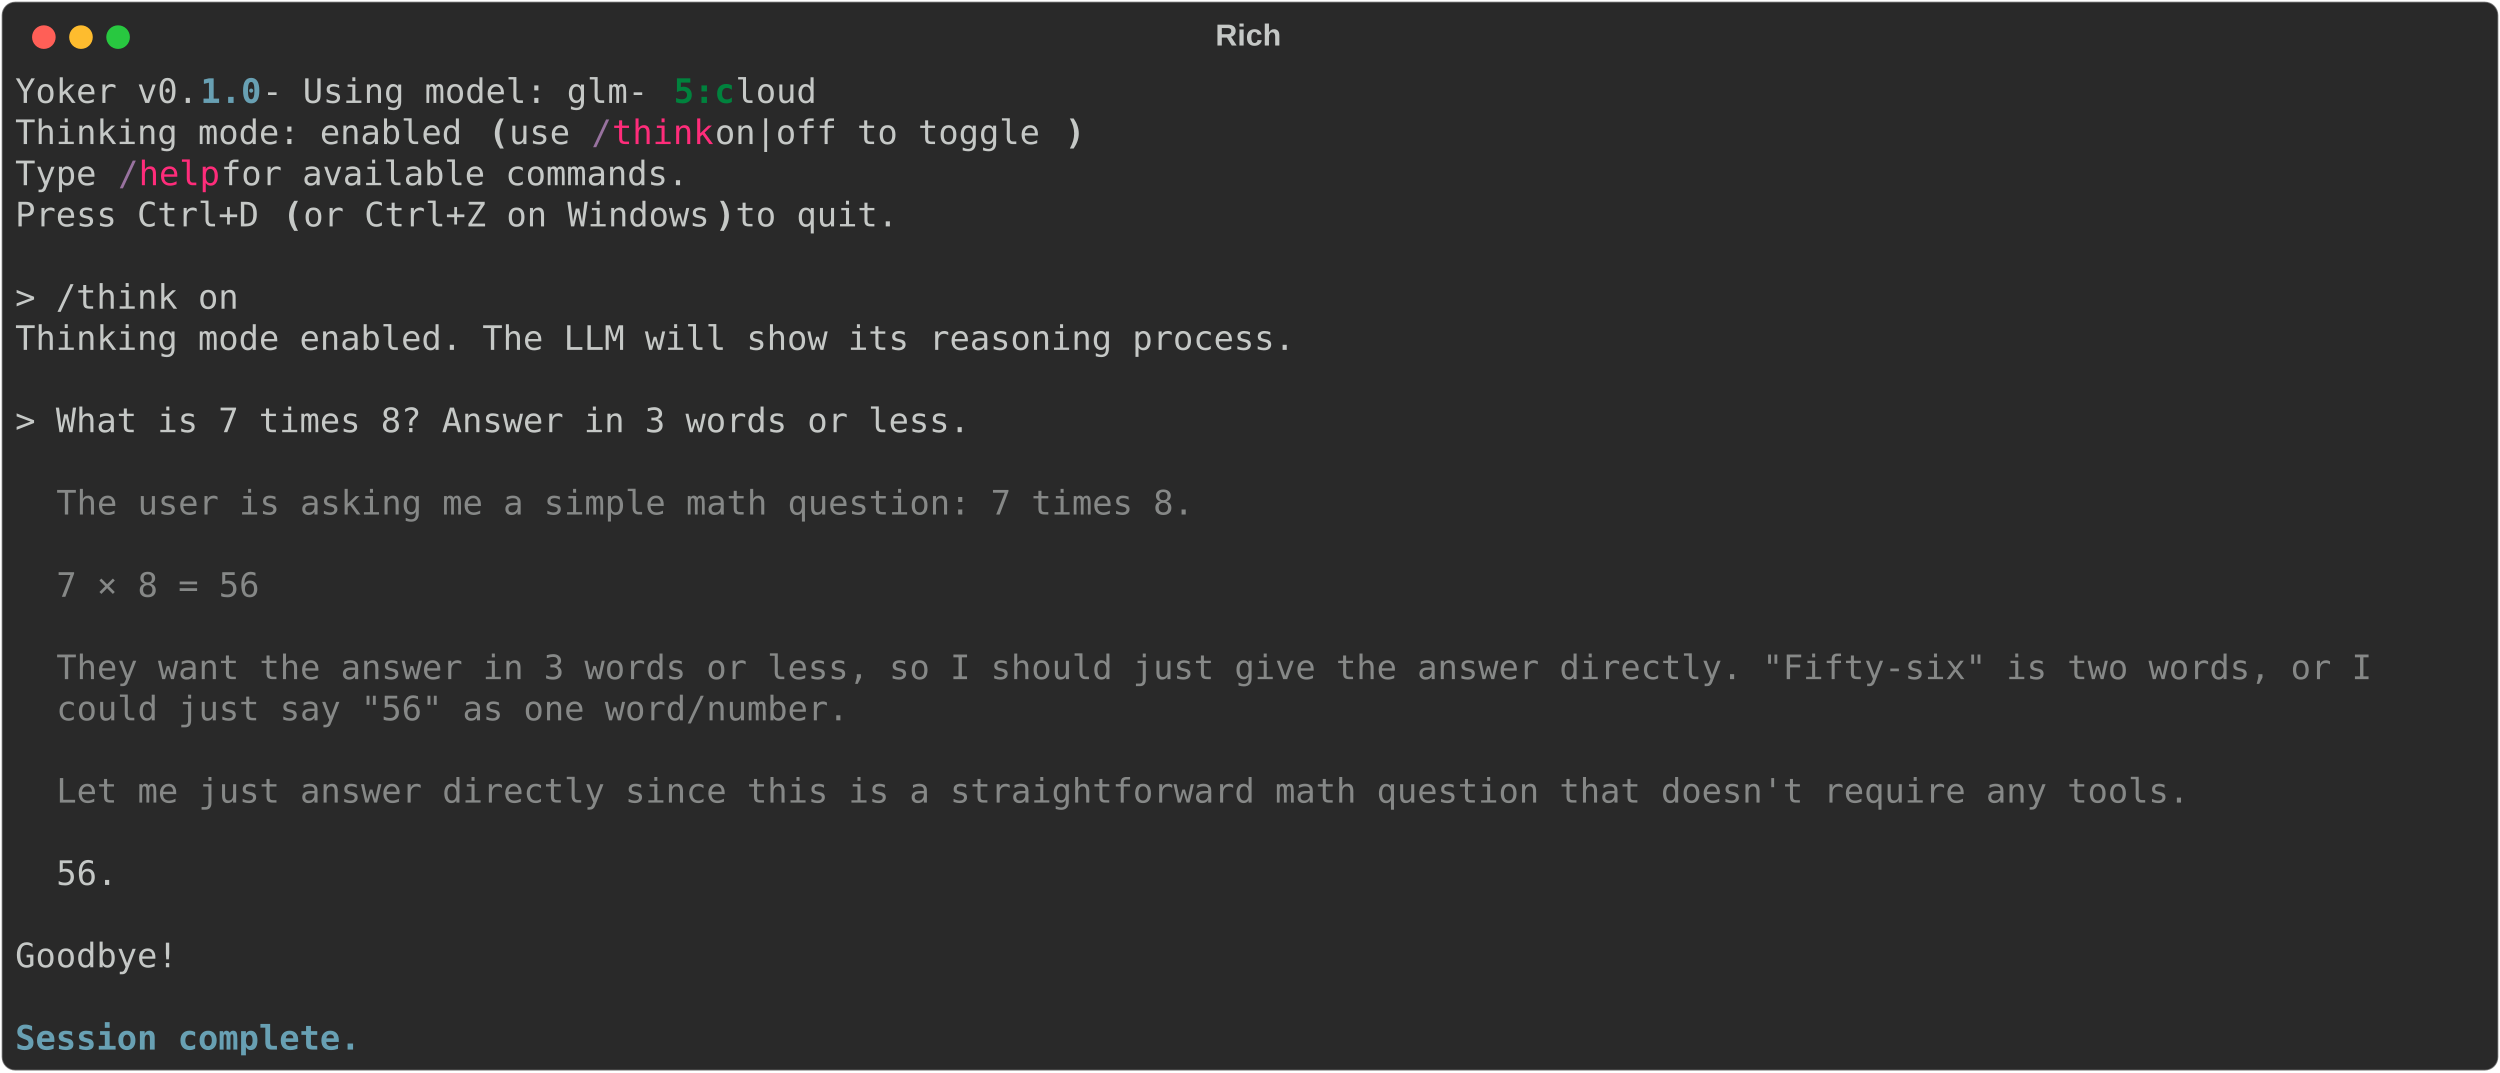
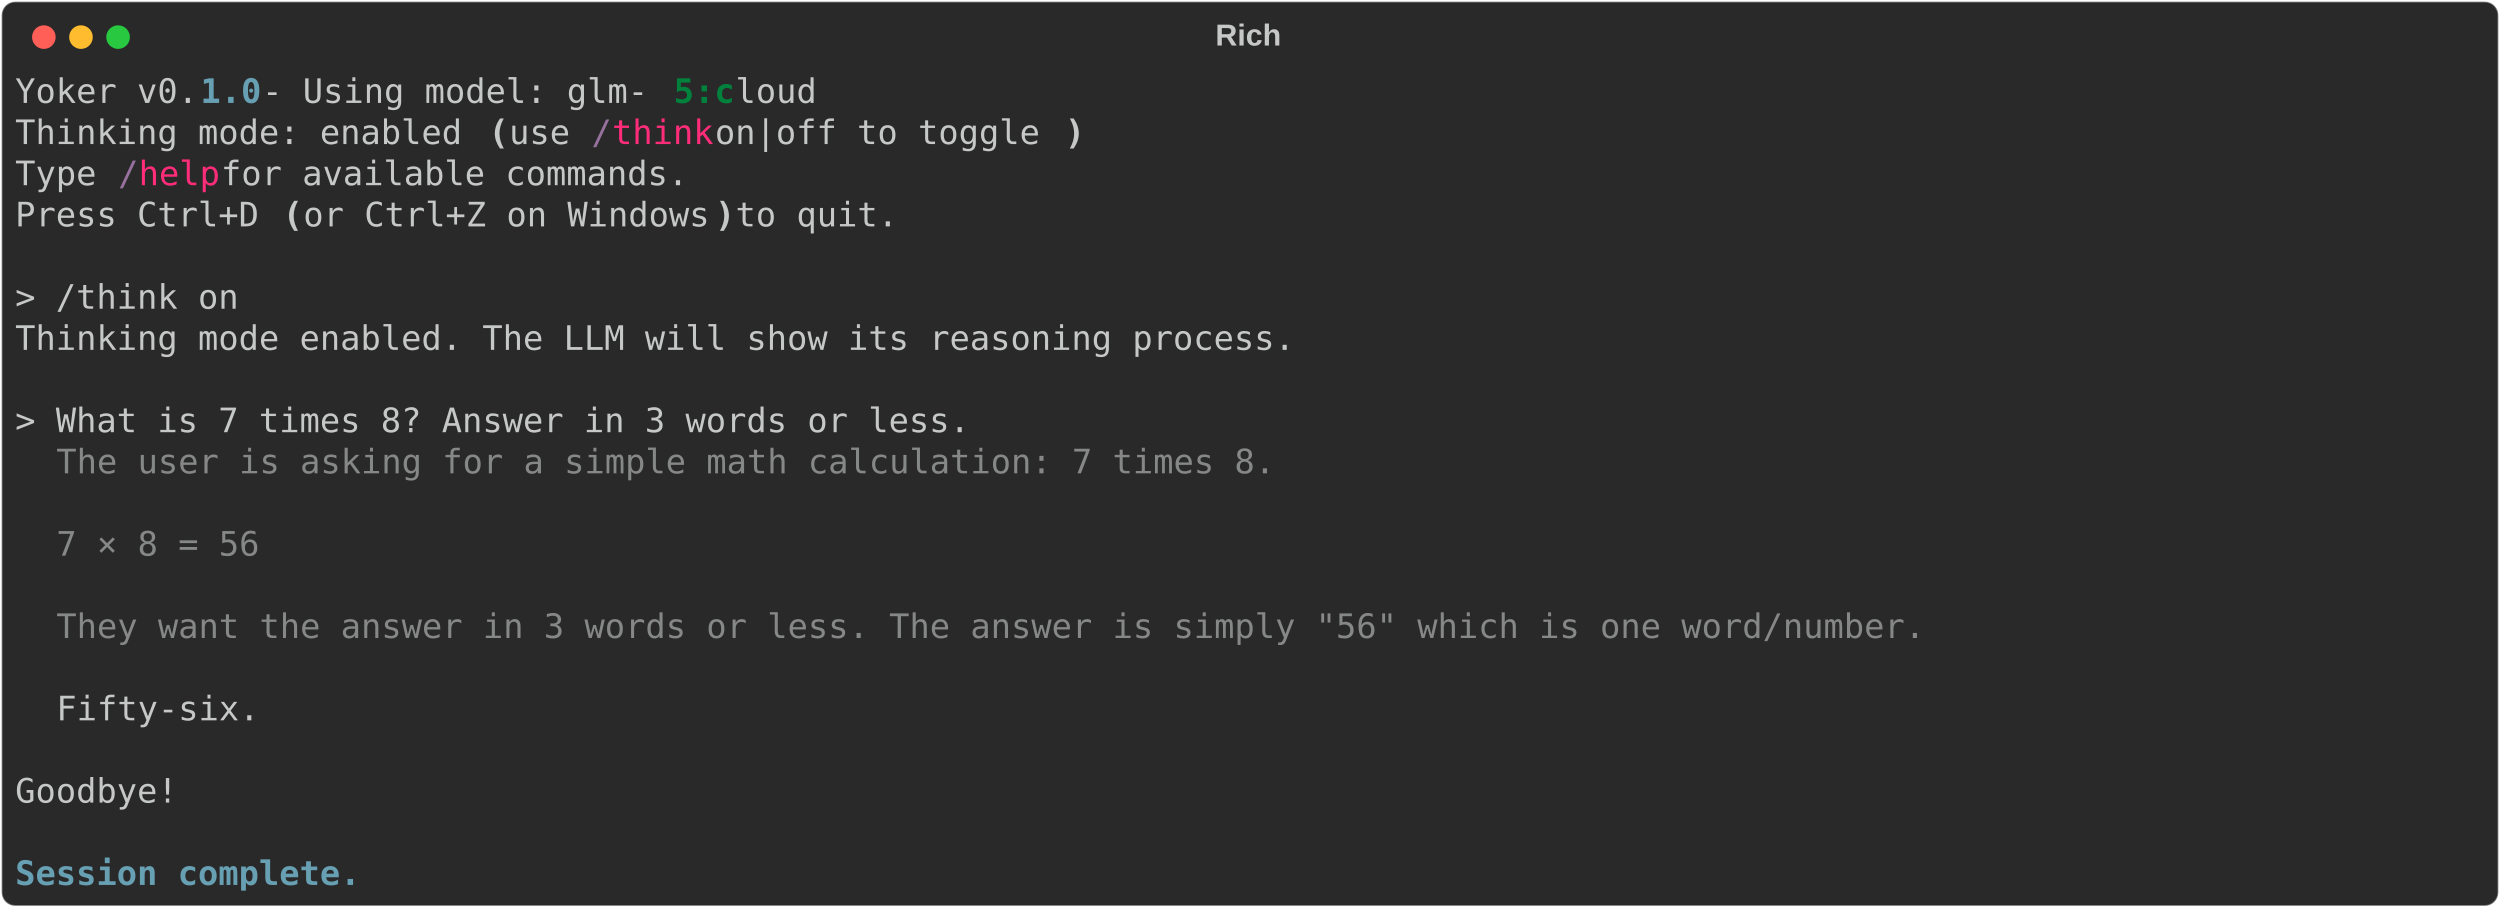
- <svg xmlns="http://www.w3.org/2000/svg" class="rich-terminal" viewBox="0 0 1482 635.6">
+ <svg xmlns="http://www.w3.org/2000/svg" class="rich-terminal" viewBox="0 0 1482 538.0">
  <style>

    @font-face {
        font-family: "Fira Code";
        src: local("FiraCode-Regular"),
                url("https://cdnjs.cloudflare.com/ajax/libs/firacode/6.2.0/woff2/FiraCode-Regular.woff2") format("woff2"),
                url("https://cdnjs.cloudflare.com/ajax/libs/firacode/6.2.0/woff/FiraCode-Regular.woff") format("woff");
        font-style: normal;
        font-weight: 400;
    }
    @font-face {
        font-family: "Fira Code";
        src: local("FiraCode-Bold"),
                url("https://cdnjs.cloudflare.com/ajax/libs/firacode/6.2.0/woff2/FiraCode-Bold.woff2") format("woff2"),
                url("https://cdnjs.cloudflare.com/ajax/libs/firacode/6.2.0/woff/FiraCode-Bold.woff") format("woff");
        font-style: bold;
        font-weight: 700;
    }

-     .terminal-1530488755-matrix {
+     .terminal-2911622923-matrix {
        font-family: Fira Code, monospace;
        font-size: 20px;
        line-height: 24.4px;
        font-variant-east-asian: full-width;
    }

-     .terminal-1530488755-title {
+     .terminal-2911622923-title {
        font-size: 18px;
        font-weight: bold;
        font-family: arial;
    }

-     .terminal-1530488755-r1 { fill: #c5c8c6 }
- .terminal-1530488755-r2 { fill: #68a0b3;font-weight: bold }
- .terminal-1530488755-r3 { fill: #00823d;font-weight: bold }
- .terminal-1530488755-r4 { fill: #c5c8c6;font-weight: bold }
- .terminal-1530488755-r5 { fill: #98729f }
- .terminal-1530488755-r6 { fill: #ff2c7a }
- .terminal-1530488755-r7 { fill: #868887 }
+     .terminal-2911622923-r1 { fill: #c5c8c6 }
+ .terminal-2911622923-r2 { fill: #68a0b3;font-weight: bold }
+ .terminal-2911622923-r3 { fill: #00823d;font-weight: bold }
+ .terminal-2911622923-r4 { fill: #c5c8c6;font-weight: bold }
+ .terminal-2911622923-r5 { fill: #98729f }
+ .terminal-2911622923-r6 { fill: #ff2c7a }
+ .terminal-2911622923-r7 { fill: #868887 }
    </style>
  <defs>
-     <clipPath id="terminal-1530488755-clip-terminal">
-       <rect x="0" y="0" width="1463.0" height="584.6" />
+     <clipPath id="terminal-2911622923-clip-terminal">
+       <rect x="0" y="0" width="1463.0" height="487.0" />
    </clipPath>
-     <clipPath id="terminal-1530488755-line-0">
+     <clipPath id="terminal-2911622923-line-0">
      <rect x="0" y="1.5" width="1464" height="24.65" />
    </clipPath>
-     <clipPath id="terminal-1530488755-line-1">
+     <clipPath id="terminal-2911622923-line-1">
      <rect x="0" y="25.9" width="1464" height="24.65" />
    </clipPath>
-     <clipPath id="terminal-1530488755-line-2">
+     <clipPath id="terminal-2911622923-line-2">
      <rect x="0" y="50.3" width="1464" height="24.65" />
    </clipPath>
-     <clipPath id="terminal-1530488755-line-3">
+     <clipPath id="terminal-2911622923-line-3">
      <rect x="0" y="74.7" width="1464" height="24.65" />
    </clipPath>
-     <clipPath id="terminal-1530488755-line-4">
+     <clipPath id="terminal-2911622923-line-4">
      <rect x="0" y="99.1" width="1464" height="24.65" />
    </clipPath>
-     <clipPath id="terminal-1530488755-line-5">
+     <clipPath id="terminal-2911622923-line-5">
      <rect x="0" y="123.5" width="1464" height="24.65" />
    </clipPath>
-     <clipPath id="terminal-1530488755-line-6">
+     <clipPath id="terminal-2911622923-line-6">
      <rect x="0" y="147.9" width="1464" height="24.65" />
    </clipPath>
-     <clipPath id="terminal-1530488755-line-7">
+     <clipPath id="terminal-2911622923-line-7">
      <rect x="0" y="172.3" width="1464" height="24.65" />
    </clipPath>
-     <clipPath id="terminal-1530488755-line-8">
+     <clipPath id="terminal-2911622923-line-8">
      <rect x="0" y="196.7" width="1464" height="24.65" />
    </clipPath>
-     <clipPath id="terminal-1530488755-line-9">
+     <clipPath id="terminal-2911622923-line-9">
      <rect x="0" y="221.1" width="1464" height="24.65" />
    </clipPath>
-     <clipPath id="terminal-1530488755-line-10">
+     <clipPath id="terminal-2911622923-line-10">
      <rect x="0" y="245.5" width="1464" height="24.65" />
    </clipPath>
-     <clipPath id="terminal-1530488755-line-11">
+     <clipPath id="terminal-2911622923-line-11">
      <rect x="0" y="269.9" width="1464" height="24.65" />
    </clipPath>
-     <clipPath id="terminal-1530488755-line-12">
+     <clipPath id="terminal-2911622923-line-12">
      <rect x="0" y="294.3" width="1464" height="24.65" />
    </clipPath>
-     <clipPath id="terminal-1530488755-line-13">
+     <clipPath id="terminal-2911622923-line-13">
      <rect x="0" y="318.7" width="1464" height="24.65" />
    </clipPath>
-     <clipPath id="terminal-1530488755-line-14">
+     <clipPath id="terminal-2911622923-line-14">
      <rect x="0" y="343.1" width="1464" height="24.65" />
    </clipPath>
-     <clipPath id="terminal-1530488755-line-15">
+     <clipPath id="terminal-2911622923-line-15">
      <rect x="0" y="367.5" width="1464" height="24.65" />
    </clipPath>
-     <clipPath id="terminal-1530488755-line-16">
+     <clipPath id="terminal-2911622923-line-16">
      <rect x="0" y="391.9" width="1464" height="24.65" />
    </clipPath>
-     <clipPath id="terminal-1530488755-line-17">
+     <clipPath id="terminal-2911622923-line-17">
      <rect x="0" y="416.3" width="1464" height="24.65" />
    </clipPath>
-     <clipPath id="terminal-1530488755-line-18">
+     <clipPath id="terminal-2911622923-line-18">
      <rect x="0" y="440.7" width="1464" height="24.65" />
    </clipPath>
-     <clipPath id="terminal-1530488755-line-19">
-       <rect x="0" y="465.1" width="1464" height="24.65" />
-     </clipPath>
-     <clipPath id="terminal-1530488755-line-20">
-       <rect x="0" y="489.5" width="1464" height="24.65" />
-     </clipPath>
-     <clipPath id="terminal-1530488755-line-21">
-       <rect x="0" y="513.9" width="1464" height="24.65" />
-     </clipPath>
-     <clipPath id="terminal-1530488755-line-22">
-       <rect x="0" y="538.3" width="1464" height="24.65" />
-     </clipPath>
  </defs>
-   <rect fill="#292929" stroke="rgba(255,255,255,0.35)" stroke-width="1" x="1" y="1" width="1480" height="633.6" rx="8" />
-   <text class="terminal-1530488755-title" fill="#c5c8c6" text-anchor="middle" x="740" y="27">Rich</text>
+   <rect fill="#292929" stroke="rgba(255,255,255,0.35)" stroke-width="1" x="1" y="1" width="1480" height="536" rx="8" />
+   <text class="terminal-2911622923-title" fill="#c5c8c6" text-anchor="middle" x="740" y="27">Rich</text>
  <g transform="translate(26,22)">
    <circle cx="0" cy="0" r="7" fill="#ff5f57" />
    <circle cx="22" cy="0" r="7" fill="#febc2e" />
    <circle cx="44" cy="0" r="7" fill="#28c840" />
  </g>
-   <g transform="translate(9, 41)" clip-path="url(#terminal-1530488755-clip-terminal)">
-     <g class="terminal-1530488755-matrix">
-       <text class="terminal-1530488755-r1" x="0" y="20" textLength="109.8" clip-path="url(#terminal-1530488755-line-0)">Yoker v0.</text>
-       <text class="terminal-1530488755-r2" x="109.8" y="20" textLength="36.6" clip-path="url(#terminal-1530488755-line-0)">1.0</text>
-       <text class="terminal-1530488755-r1" x="146.4" y="20" textLength="244" clip-path="url(#terminal-1530488755-line-0)"> - Using model: glm-</text>
-       <text class="terminal-1530488755-r3" x="390.4" y="20" textLength="36.6" clip-path="url(#terminal-1530488755-line-0)">5:c</text>
-       <text class="terminal-1530488755-r1" x="427" y="20" textLength="48.8" clip-path="url(#terminal-1530488755-line-0)">loud</text>
-       <text class="terminal-1530488755-r1" x="1464" y="20" textLength="12.2" clip-path="url(#terminal-1530488755-line-0)">
+   <g transform="translate(9, 41)" clip-path="url(#terminal-2911622923-clip-terminal)">
+     <g class="terminal-2911622923-matrix">
+       <text class="terminal-2911622923-r1" x="0" y="20" textLength="109.8" clip-path="url(#terminal-2911622923-line-0)">Yoker v0.</text>
+       <text class="terminal-2911622923-r2" x="109.8" y="20" textLength="36.6" clip-path="url(#terminal-2911622923-line-0)">1.0</text>
+       <text class="terminal-2911622923-r1" x="146.4" y="20" textLength="244" clip-path="url(#terminal-2911622923-line-0)"> - Using model: glm-</text>
+       <text class="terminal-2911622923-r3" x="390.4" y="20" textLength="36.6" clip-path="url(#terminal-2911622923-line-0)">5:c</text>
+       <text class="terminal-2911622923-r1" x="427" y="20" textLength="48.8" clip-path="url(#terminal-2911622923-line-0)">loud</text>
+       <text class="terminal-2911622923-r1" x="1464" y="20" textLength="12.2" clip-path="url(#terminal-2911622923-line-0)">
</text>
-       <text class="terminal-1530488755-r1" x="0" y="44.4" textLength="280.6" clip-path="url(#terminal-1530488755-line-1)">Thinking mode: enabled </text>
-       <text class="terminal-1530488755-r4" x="280.6" y="44.4" textLength="12.2" clip-path="url(#terminal-1530488755-line-1)">(</text>
-       <text class="terminal-1530488755-r1" x="292.8" y="44.4" textLength="48.8" clip-path="url(#terminal-1530488755-line-1)">use </text>
-       <text class="terminal-1530488755-r5" x="341.6" y="44.4" textLength="12.2" clip-path="url(#terminal-1530488755-line-1)">/</text>
-       <text class="terminal-1530488755-r6" x="353.8" y="44.4" textLength="61" clip-path="url(#terminal-1530488755-line-1)">think</text>
-       <text class="terminal-1530488755-r1" x="414.8" y="44.4" textLength="207.4" clip-path="url(#terminal-1530488755-line-1)"> on|off to toggle</text>
-       <text class="terminal-1530488755-r4" x="622.2" y="44.4" textLength="12.2" clip-path="url(#terminal-1530488755-line-1)">)</text>
-       <text class="terminal-1530488755-r1" x="1464" y="44.4" textLength="12.2" clip-path="url(#terminal-1530488755-line-1)">
+       <text class="terminal-2911622923-r1" x="0" y="44.4" textLength="280.6" clip-path="url(#terminal-2911622923-line-1)">Thinking mode: enabled </text>
+       <text class="terminal-2911622923-r4" x="280.6" y="44.4" textLength="12.2" clip-path="url(#terminal-2911622923-line-1)">(</text>
+       <text class="terminal-2911622923-r1" x="292.8" y="44.4" textLength="48.8" clip-path="url(#terminal-2911622923-line-1)">use </text>
+       <text class="terminal-2911622923-r5" x="341.6" y="44.4" textLength="12.2" clip-path="url(#terminal-2911622923-line-1)">/</text>
+       <text class="terminal-2911622923-r6" x="353.8" y="44.4" textLength="61" clip-path="url(#terminal-2911622923-line-1)">think</text>
+       <text class="terminal-2911622923-r1" x="414.8" y="44.4" textLength="207.4" clip-path="url(#terminal-2911622923-line-1)"> on|off to toggle</text>
+       <text class="terminal-2911622923-r4" x="622.2" y="44.4" textLength="12.2" clip-path="url(#terminal-2911622923-line-1)">)</text>
+       <text class="terminal-2911622923-r1" x="1464" y="44.4" textLength="12.2" clip-path="url(#terminal-2911622923-line-1)">
</text>
-       <text class="terminal-1530488755-r1" x="0" y="68.8" textLength="61" clip-path="url(#terminal-1530488755-line-2)">Type </text>
-       <text class="terminal-1530488755-r5" x="61" y="68.8" textLength="12.2" clip-path="url(#terminal-1530488755-line-2)">/</text>
-       <text class="terminal-1530488755-r6" x="73.2" y="68.8" textLength="48.8" clip-path="url(#terminal-1530488755-line-2)">help</text>
-       <text class="terminal-1530488755-r1" x="122" y="68.8" textLength="292.8" clip-path="url(#terminal-1530488755-line-2)"> for available commands.</text>
-       <text class="terminal-1530488755-r1" x="1464" y="68.8" textLength="12.2" clip-path="url(#terminal-1530488755-line-2)">
+       <text class="terminal-2911622923-r1" x="0" y="68.8" textLength="61" clip-path="url(#terminal-2911622923-line-2)">Type </text>
+       <text class="terminal-2911622923-r5" x="61" y="68.8" textLength="12.2" clip-path="url(#terminal-2911622923-line-2)">/</text>
+       <text class="terminal-2911622923-r6" x="73.2" y="68.8" textLength="48.8" clip-path="url(#terminal-2911622923-line-2)">help</text>
+       <text class="terminal-2911622923-r1" x="122" y="68.8" textLength="292.8" clip-path="url(#terminal-2911622923-line-2)"> for available commands.</text>
+       <text class="terminal-2911622923-r1" x="1464" y="68.8" textLength="12.2" clip-path="url(#terminal-2911622923-line-2)">
</text>
-       <text class="terminal-1530488755-r1" x="0" y="93.2" textLength="158.6" clip-path="url(#terminal-1530488755-line-3)">Press Ctrl+D </text>
-       <text class="terminal-1530488755-r4" x="158.6" y="93.2" textLength="12.2" clip-path="url(#terminal-1530488755-line-3)">(</text>
-       <text class="terminal-1530488755-r1" x="170.8" y="93.2" textLength="244" clip-path="url(#terminal-1530488755-line-3)">or Ctrl+Z on Windows</text>
-       <text class="terminal-1530488755-r4" x="414.8" y="93.2" textLength="12.2" clip-path="url(#terminal-1530488755-line-3)">)</text>
-       <text class="terminal-1530488755-r1" x="427" y="93.2" textLength="109.8" clip-path="url(#terminal-1530488755-line-3)"> to quit.</text>
-       <text class="terminal-1530488755-r1" x="1464" y="93.2" textLength="12.2" clip-path="url(#terminal-1530488755-line-3)">
+       <text class="terminal-2911622923-r1" x="0" y="93.2" textLength="158.6" clip-path="url(#terminal-2911622923-line-3)">Press Ctrl+D </text>
+       <text class="terminal-2911622923-r4" x="158.6" y="93.2" textLength="12.2" clip-path="url(#terminal-2911622923-line-3)">(</text>
+       <text class="terminal-2911622923-r1" x="170.8" y="93.2" textLength="244" clip-path="url(#terminal-2911622923-line-3)">or Ctrl+Z on Windows</text>
+       <text class="terminal-2911622923-r4" x="414.8" y="93.2" textLength="12.2" clip-path="url(#terminal-2911622923-line-3)">)</text>
+       <text class="terminal-2911622923-r1" x="427" y="93.2" textLength="109.8" clip-path="url(#terminal-2911622923-line-3)"> to quit.</text>
+       <text class="terminal-2911622923-r1" x="1464" y="93.2" textLength="12.2" clip-path="url(#terminal-2911622923-line-3)">
</text>
-       <text class="terminal-1530488755-r1" x="1464" y="117.6" textLength="12.2" clip-path="url(#terminal-1530488755-line-4)">
+       <text class="terminal-2911622923-r1" x="1464" y="117.6" textLength="12.2" clip-path="url(#terminal-2911622923-line-4)">
</text>
-       <text class="terminal-1530488755-r1" x="0" y="142" textLength="134.2" clip-path="url(#terminal-1530488755-line-5)">&gt; /think on</text>
-       <text class="terminal-1530488755-r1" x="1464" y="142" textLength="12.2" clip-path="url(#terminal-1530488755-line-5)">
+       <text class="terminal-2911622923-r1" x="0" y="142" textLength="134.2" clip-path="url(#terminal-2911622923-line-5)">&gt; /think on</text>
+       <text class="terminal-2911622923-r1" x="1464" y="142" textLength="12.2" clip-path="url(#terminal-2911622923-line-5)">
</text>
-       <text class="terminal-1530488755-r1" x="0" y="166.4" textLength="768.6" clip-path="url(#terminal-1530488755-line-6)">Thinking mode enabled. The LLM will show its reasoning process.</text>
-       <text class="terminal-1530488755-r1" x="1464" y="166.4" textLength="12.2" clip-path="url(#terminal-1530488755-line-6)">
+       <text class="terminal-2911622923-r1" x="0" y="166.4" textLength="768.6" clip-path="url(#terminal-2911622923-line-6)">Thinking mode enabled. The LLM will show its reasoning process.</text>
+       <text class="terminal-2911622923-r1" x="1464" y="166.4" textLength="12.2" clip-path="url(#terminal-2911622923-line-6)">
</text>
-       <text class="terminal-1530488755-r1" x="1464" y="190.8" textLength="12.2" clip-path="url(#terminal-1530488755-line-7)">
+       <text class="terminal-2911622923-r1" x="1464" y="190.8" textLength="12.2" clip-path="url(#terminal-2911622923-line-7)">
</text>
-       <text class="terminal-1530488755-r1" x="0" y="215.2" textLength="573.4" clip-path="url(#terminal-1530488755-line-8)">&gt; What is 7 times 8? Answer in 3 words or less.</text>
-       <text class="terminal-1530488755-r1" x="1464" y="215.2" textLength="12.2" clip-path="url(#terminal-1530488755-line-8)">
+       <text class="terminal-2911622923-r1" x="0" y="215.2" textLength="573.4" clip-path="url(#terminal-2911622923-line-8)">&gt; What is 7 times 8? Answer in 3 words or less.</text>
+       <text class="terminal-2911622923-r1" x="1464" y="215.2" textLength="12.2" clip-path="url(#terminal-2911622923-line-8)">
</text>
-       <text class="terminal-1530488755-r1" x="1464" y="239.6" textLength="12.2" clip-path="url(#terminal-1530488755-line-9)">
+       <text class="terminal-2911622923-r7" x="24.4" y="239.6" textLength="1439.6" clip-path="url(#terminal-2911622923-line-9)">The user is asking for a simple math calculation: 7 times 8.                                                          </text>
+       <text class="terminal-2911622923-r1" x="1464" y="239.6" textLength="12.2" clip-path="url(#terminal-2911622923-line-9)">
</text>
-       <text class="terminal-1530488755-r7" x="24.4" y="264" textLength="1439.6" clip-path="url(#terminal-1530488755-line-10)">The user is asking me a simple math question: 7 times 8.                                                              </text>
-       <text class="terminal-1530488755-r1" x="1464" y="264" textLength="12.2" clip-path="url(#terminal-1530488755-line-10)">
+       <text class="terminal-2911622923-r1" x="1464" y="264" textLength="12.2" clip-path="url(#terminal-2911622923-line-10)">
</text>
-       <text class="terminal-1530488755-r1" x="1464" y="288.4" textLength="12.2" clip-path="url(#terminal-1530488755-line-11)">
+       <text class="terminal-2911622923-r7" x="24.4" y="288.4" textLength="1439.6" clip-path="url(#terminal-2911622923-line-11)">7 × 8 = 56                                                                                                            </text>
+       <text class="terminal-2911622923-r1" x="1464" y="288.4" textLength="12.2" clip-path="url(#terminal-2911622923-line-11)">
</text>
-       <text class="terminal-1530488755-r7" x="24.4" y="312.8" textLength="1439.6" clip-path="url(#terminal-1530488755-line-12)">7 × 8 = 56                                                                                                            </text>
-       <text class="terminal-1530488755-r1" x="1464" y="312.8" textLength="12.2" clip-path="url(#terminal-1530488755-line-12)">
+       <text class="terminal-2911622923-r1" x="1464" y="312.8" textLength="12.2" clip-path="url(#terminal-2911622923-line-12)">
</text>
-       <text class="terminal-1530488755-r1" x="1464" y="337.2" textLength="12.2" clip-path="url(#terminal-1530488755-line-13)">
+       <text class="terminal-2911622923-r7" x="24.4" y="337.2" textLength="1439.6" clip-path="url(#terminal-2911622923-line-13)">They want the answer in 3 words or less. The answer is simply "56" which is one word/number.                          </text>
+       <text class="terminal-2911622923-r1" x="1464" y="337.2" textLength="12.2" clip-path="url(#terminal-2911622923-line-13)">
</text>
-       <text class="terminal-1530488755-r7" x="24.4" y="361.6" textLength="1439.6" clip-path="url(#terminal-1530488755-line-14)">They want the answer in 3 words or less, so I should just give the answer directly. "Fifty-six" is two words, or I    </text>
-       <text class="terminal-1530488755-r1" x="1464" y="361.6" textLength="12.2" clip-path="url(#terminal-1530488755-line-14)">
+       <text class="terminal-2911622923-r1" x="1464" y="361.6" textLength="12.2" clip-path="url(#terminal-2911622923-line-14)">
</text>
-       <text class="terminal-1530488755-r7" x="24.4" y="386" textLength="1439.6" clip-path="url(#terminal-1530488755-line-15)">could just say "56" as one word/number.                                                                               </text>
-       <text class="terminal-1530488755-r1" x="1464" y="386" textLength="12.2" clip-path="url(#terminal-1530488755-line-15)">
+       <text class="terminal-2911622923-r1" x="24.4" y="386" textLength="1439.6" clip-path="url(#terminal-2911622923-line-15)">Fifty-six.                                                                                                            </text>
+       <text class="terminal-2911622923-r1" x="1464" y="386" textLength="12.2" clip-path="url(#terminal-2911622923-line-15)">
</text>
-       <text class="terminal-1530488755-r1" x="1464" y="410.4" textLength="12.2" clip-path="url(#terminal-1530488755-line-16)">
+       <text class="terminal-2911622923-r1" x="1464" y="410.4" textLength="12.2" clip-path="url(#terminal-2911622923-line-16)">
</text>
-       <text class="terminal-1530488755-r7" x="24.4" y="434.8" textLength="1439.6" clip-path="url(#terminal-1530488755-line-17)">Let me just answer directly since this is a straightforward math question that doesn't require any tools.             </text>
-       <text class="terminal-1530488755-r1" x="1464" y="434.8" textLength="12.2" clip-path="url(#terminal-1530488755-line-17)">
+       <text class="terminal-2911622923-r1" x="0" y="434.8" textLength="97.6" clip-path="url(#terminal-2911622923-line-17)">Goodbye!</text>
+       <text class="terminal-2911622923-r1" x="1464" y="434.8" textLength="12.2" clip-path="url(#terminal-2911622923-line-17)">
</text>
-       <text class="terminal-1530488755-r1" x="1464" y="459.2" textLength="12.2" clip-path="url(#terminal-1530488755-line-18)">
+       <text class="terminal-2911622923-r1" x="1464" y="459.2" textLength="12.2" clip-path="url(#terminal-2911622923-line-18)">
</text>
-       <text class="terminal-1530488755-r1" x="24.4" y="483.6" textLength="1439.6" clip-path="url(#terminal-1530488755-line-19)">56.                                                                                                                   </text>
-       <text class="terminal-1530488755-r1" x="1464" y="483.6" textLength="12.2" clip-path="url(#terminal-1530488755-line-19)">
- </text>
-       <text class="terminal-1530488755-r1" x="1464" y="508" textLength="12.2" clip-path="url(#terminal-1530488755-line-20)">
- </text>
-       <text class="terminal-1530488755-r1" x="0" y="532.4" textLength="97.6" clip-path="url(#terminal-1530488755-line-21)">Goodbye!</text>
-       <text class="terminal-1530488755-r1" x="1464" y="532.4" textLength="12.2" clip-path="url(#terminal-1530488755-line-21)">
- </text>
-       <text class="terminal-1530488755-r1" x="1464" y="556.8" textLength="12.2" clip-path="url(#terminal-1530488755-line-22)">
- </text>
-       <text class="terminal-1530488755-r2" x="0" y="581.2" textLength="207.4" clip-path="url(#terminal-1530488755-line-23)">Session complete.</text>
-       <text class="terminal-1530488755-r1" x="1464" y="581.2" textLength="12.2" clip-path="url(#terminal-1530488755-line-23)">
+       <text class="terminal-2911622923-r2" x="0" y="483.6" textLength="207.4" clip-path="url(#terminal-2911622923-line-19)">Session complete.</text>
+       <text class="terminal-2911622923-r1" x="1464" y="483.6" textLength="12.2" clip-path="url(#terminal-2911622923-line-19)">
</text>
    </g>
  </g>
</svg>
